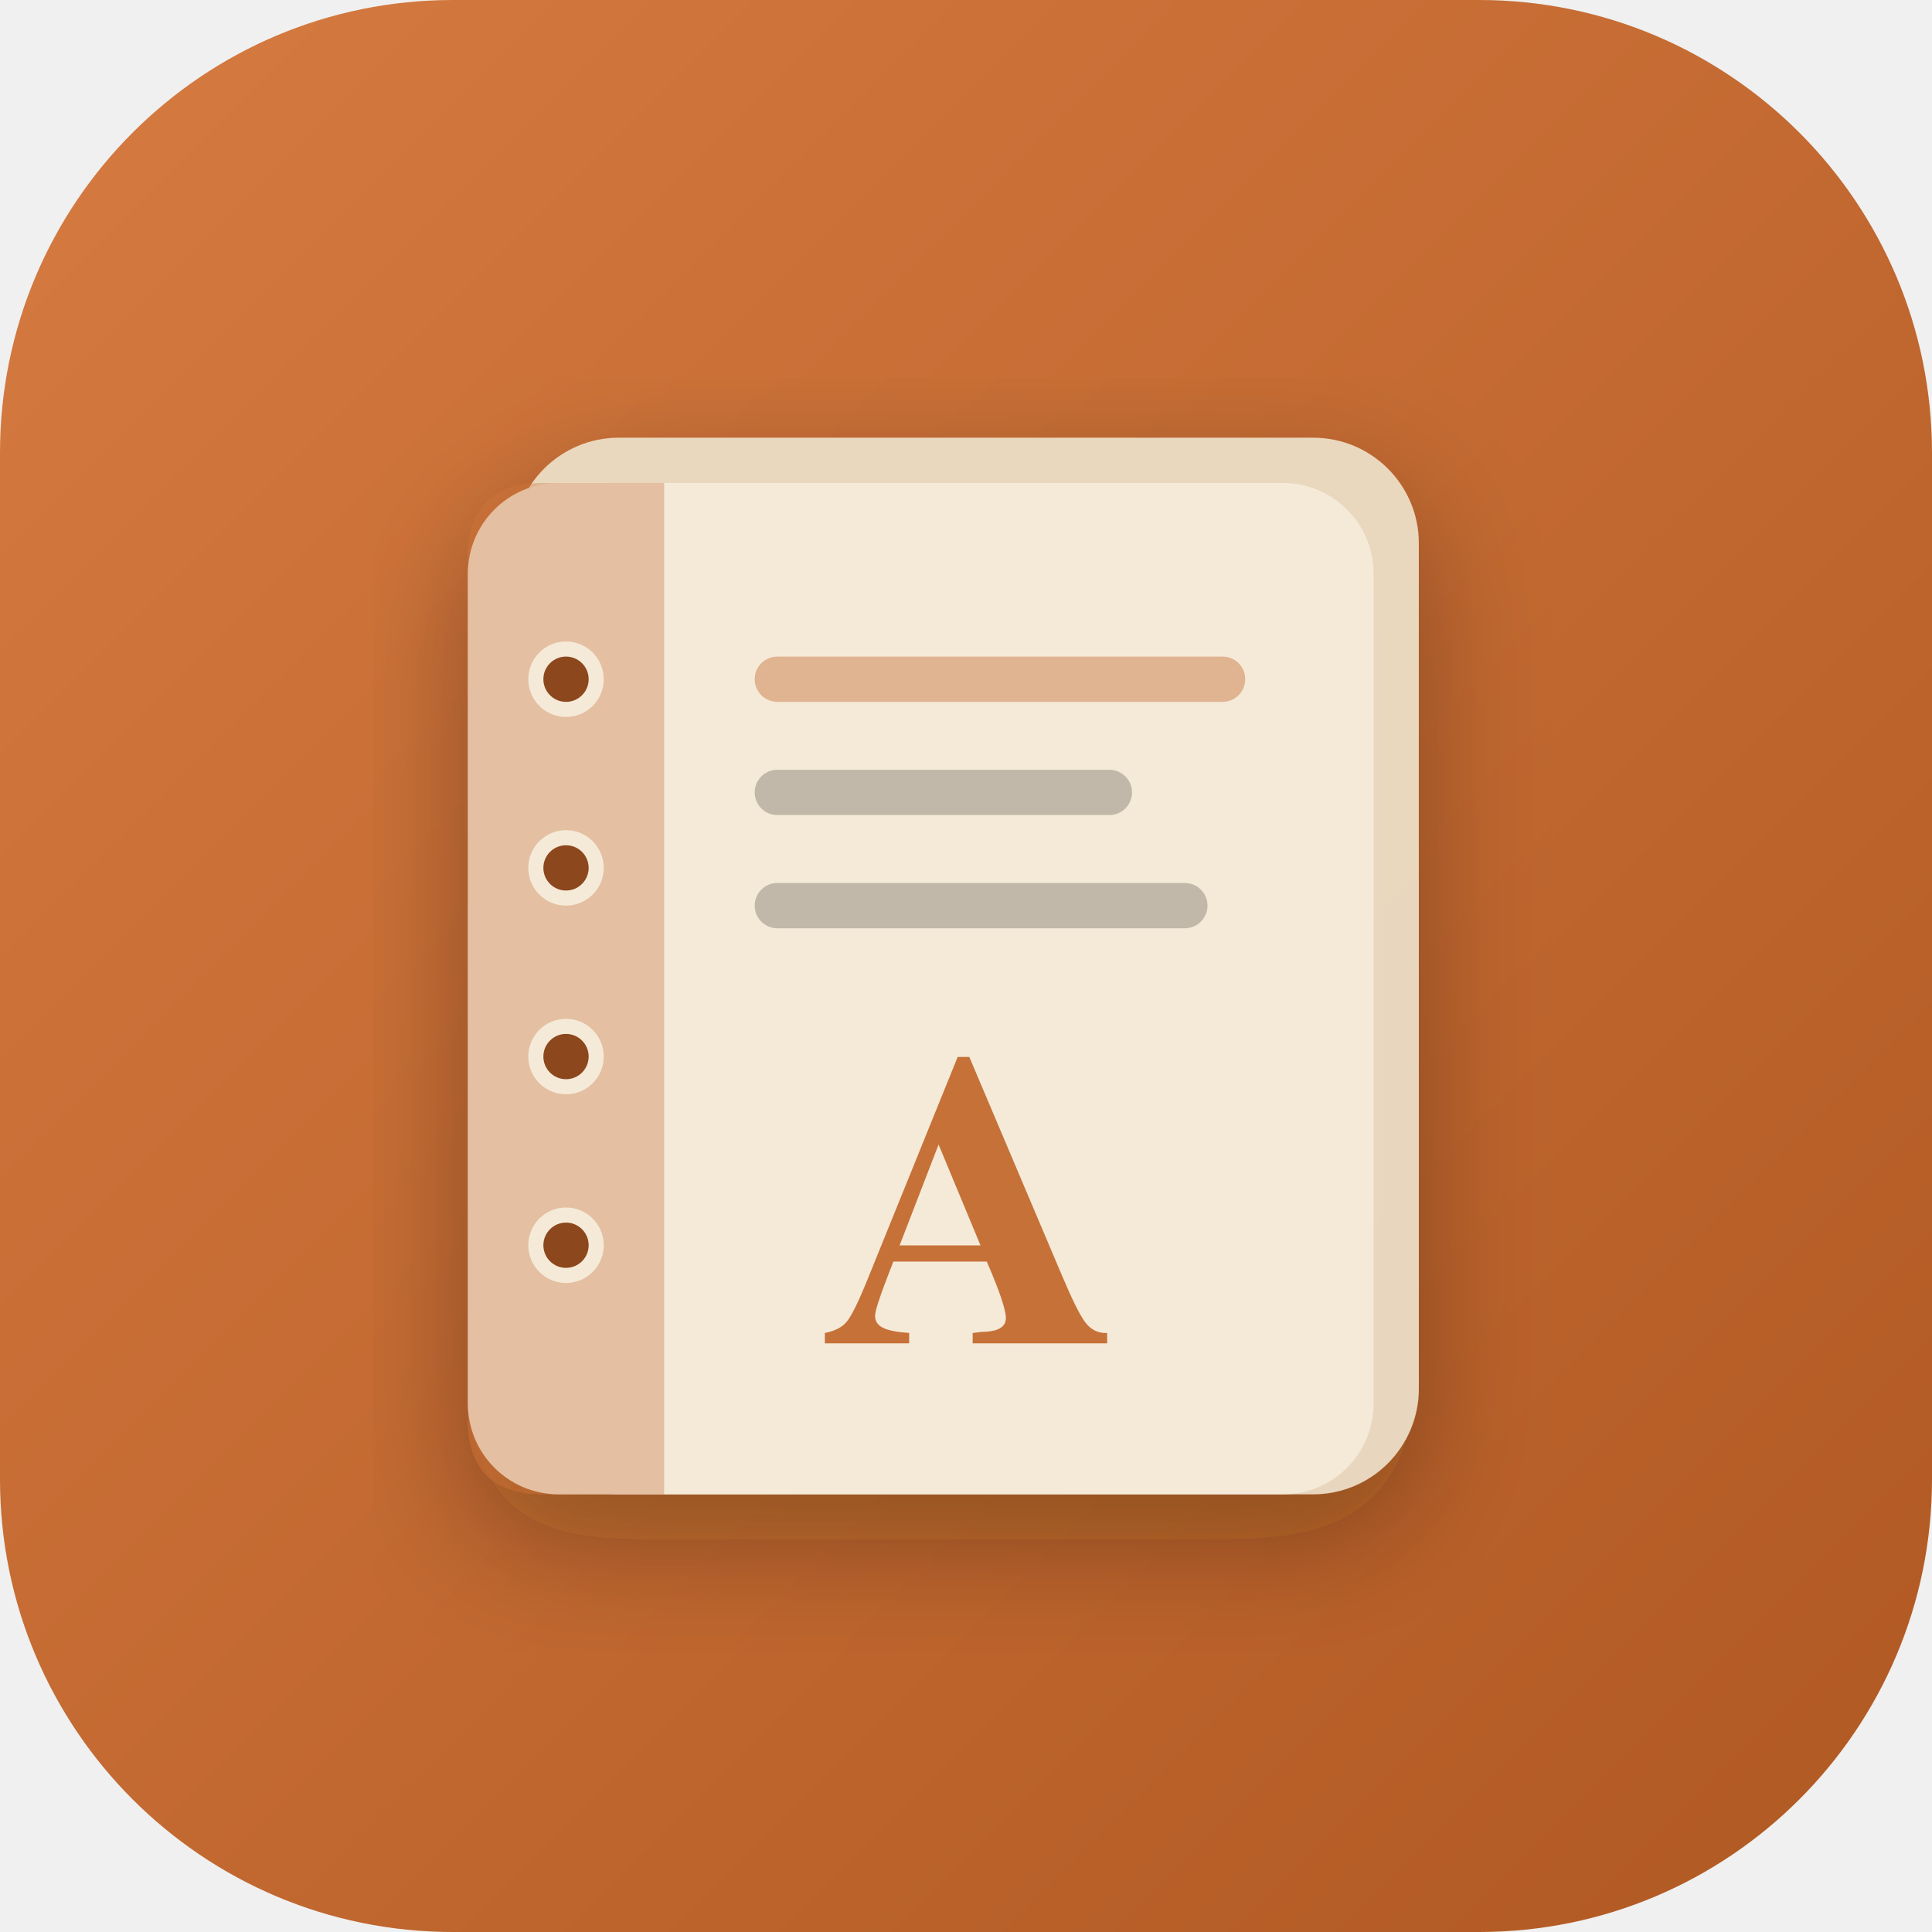
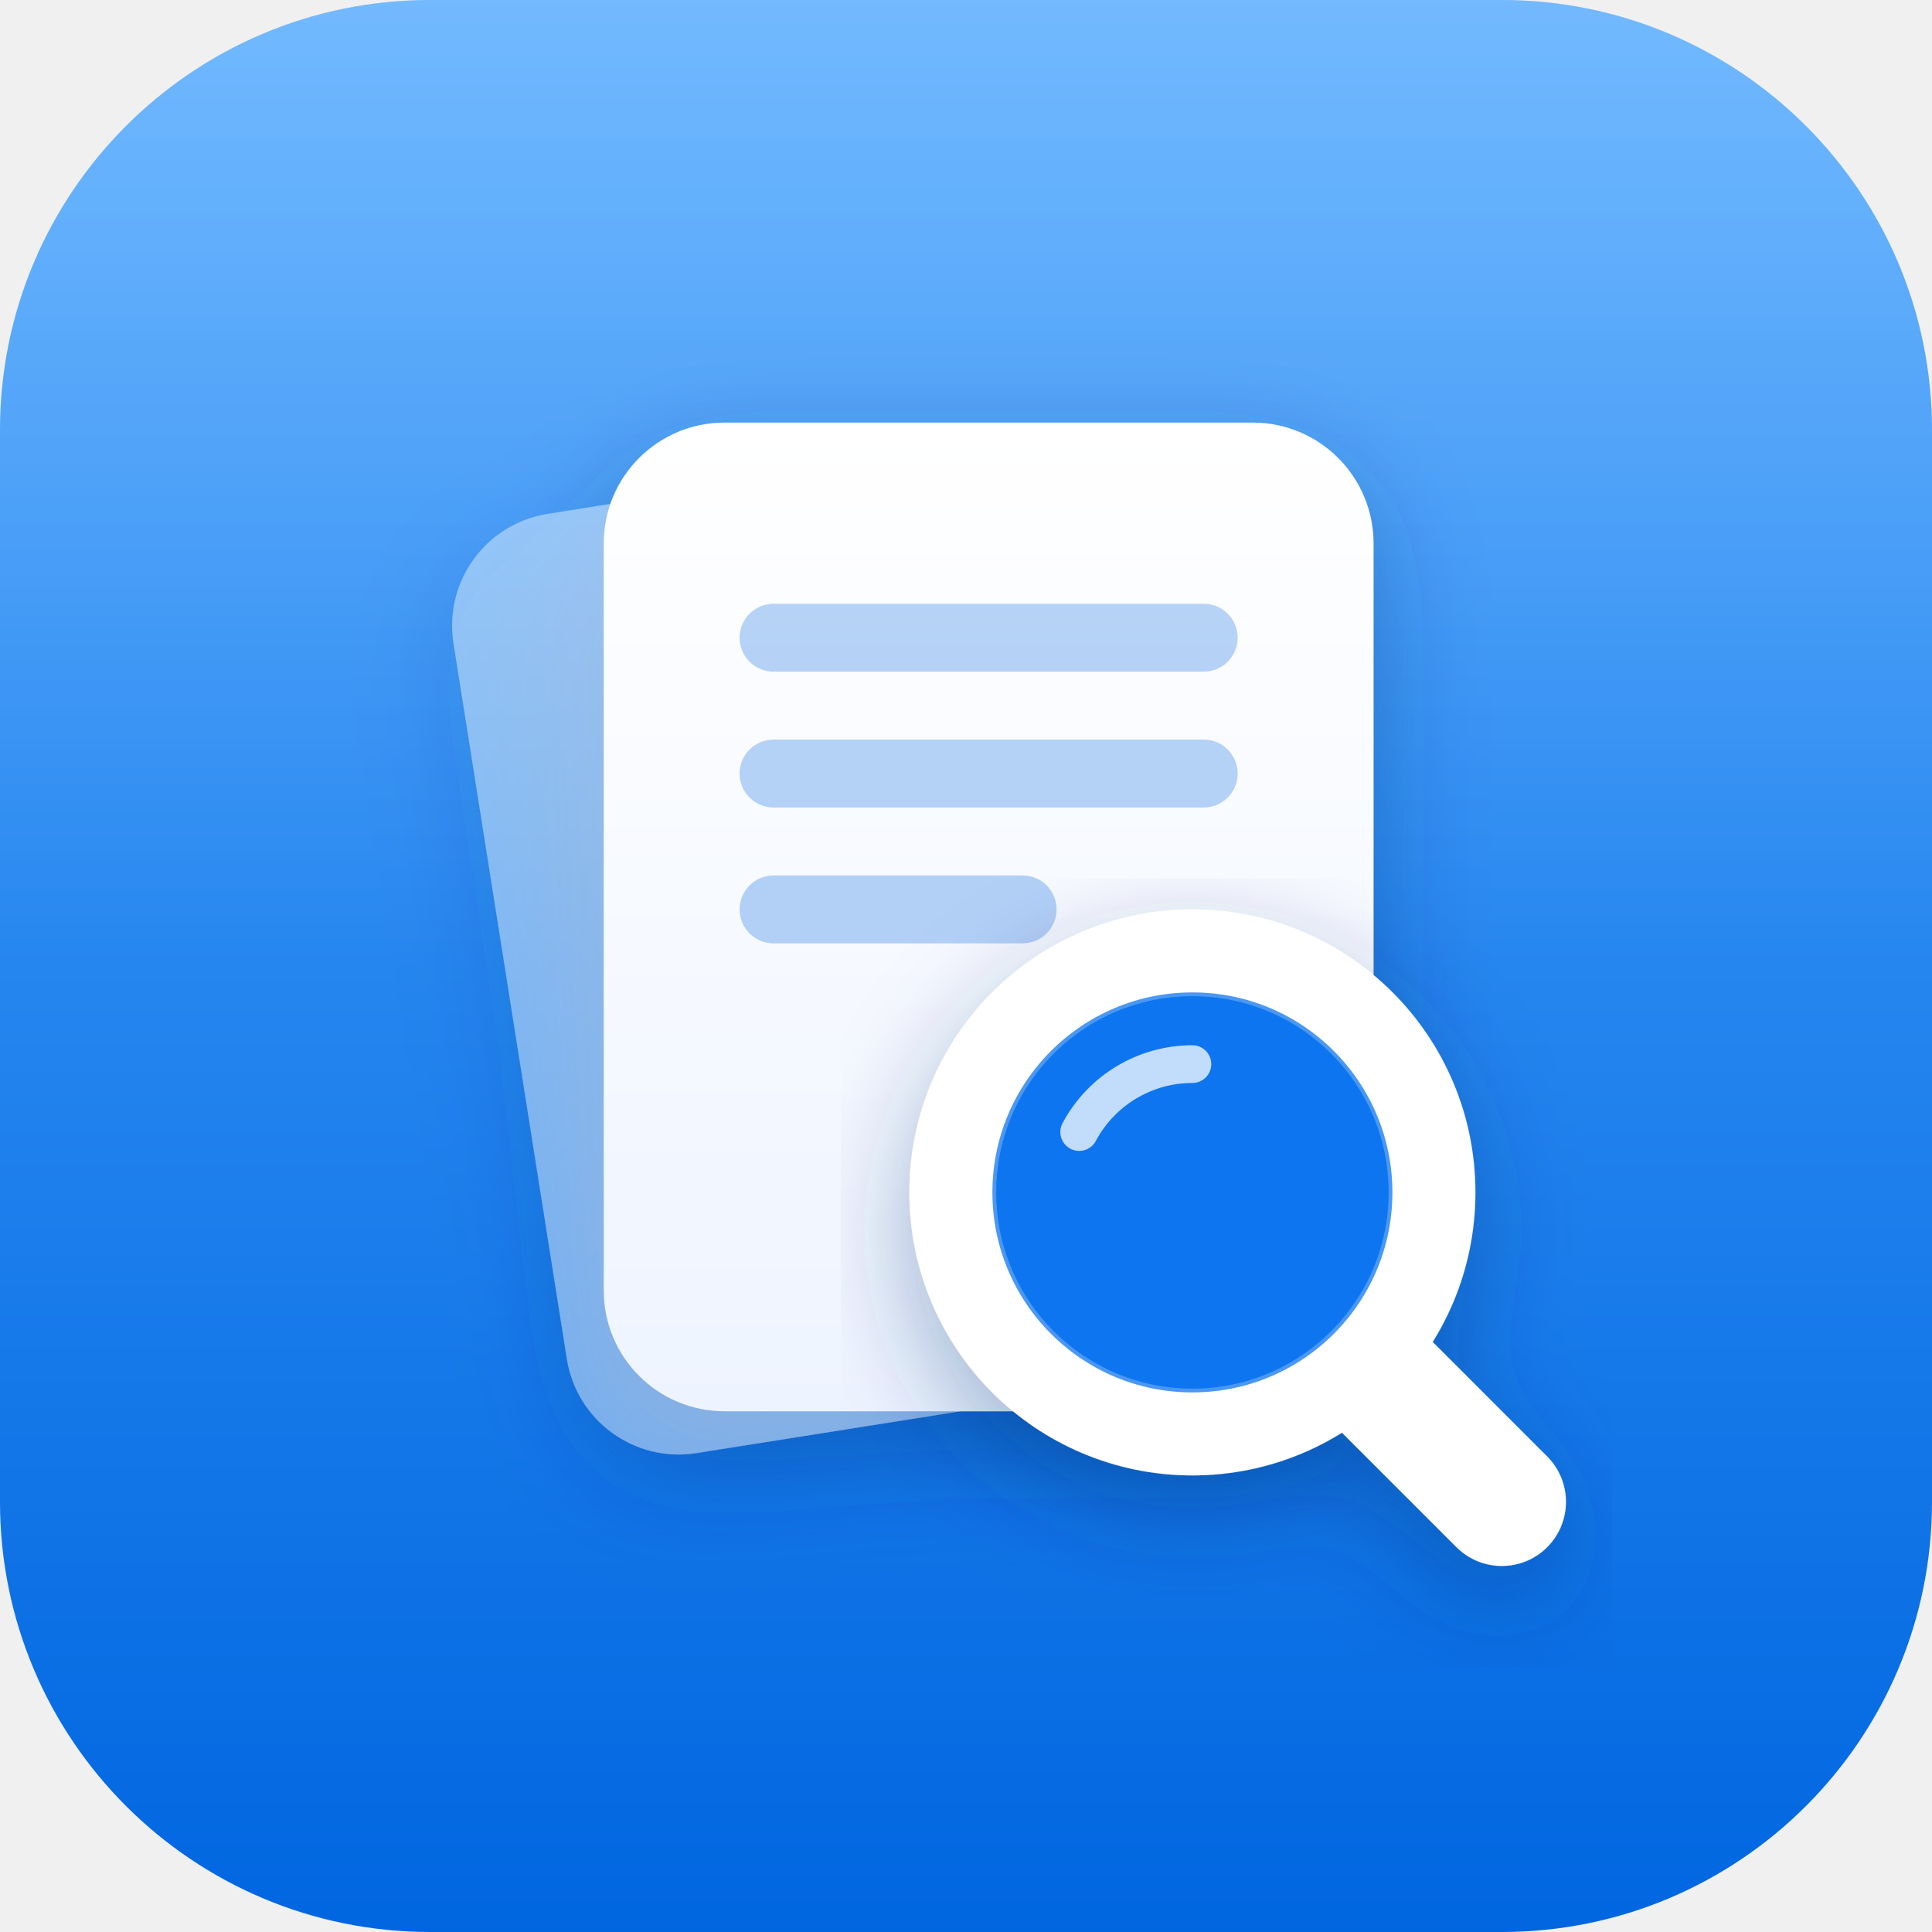
<svg xmlns="http://www.w3.org/2000/svg" viewBox="0 0 512 512" width="512" height="512">
  <defs>
-     <linearGradient id="bgGrad" x1="0%" y1="0%" x2="100%" y2="100%">
-       <stop offset="0%" stop-color="#d67b41" />
-       <stop offset="100%" stop-color="#b05822" />
+     <linearGradient id="bg" x1="0" y1="0" x2="0" y2="1">
+       <stop offset="0" stop-color="#4ba6ff" />
+       <stop offset="1" stop-color="#0066e0" />
    </linearGradient>
-     <filter id="shadow" x="-10%" y="-10%" width="125%" height="125%">
-       <feDropShadow dx="0" dy="12" stdDeviation="16" flood-color="#2a1810" flood-opacity="0.3" />
+     <linearGradient id="sheen" x1="0" y1="0" x2="0" y2="1">
+       <stop offset="0" stop-color="#ffffff" stop-opacity="0.22" />
+       <stop offset="0.5" stop-color="#ffffff" stop-opacity="0" />
+     </linearGradient>
+     <linearGradient id="paper" x1="0" y1="0" x2="0" y2="1">
+       <stop offset="0" stop-color="#ffffff" />
+       <stop offset="1" stop-color="#eef4ff" />
+     </linearGradient>
+     <filter id="lift" x="-20%" y="-20%" width="140%" height="150%">
+       <feDropShadow dx="0" dy="10" stdDeviation="14" flood-color="#00337a" flood-opacity="0.35" />
    </filter>
  </defs>
-   <rect width="512" height="512" rx="120" fill="url(#bgGrad)" />
-   <g filter="url(#shadow)">
-     <rect x="136" y="116" width="240" height="280" rx="28" fill="#ebddc5" opacity="0.95" />
-     <rect x="124" y="128" width="240" height="268" rx="24" fill="#f5ead8" />
-     <path d="M 124 148 Q 124 128 144 128 L 176 128 L 176 396 L 144 396 Q 124 396 124 376 Z" fill="#c67139" opacity="0.35" />
-     <circle cx="150" cy="180" r="10" fill="#f5ead8" />
-     <circle cx="150" cy="230" r="10" fill="#f5ead8" />
-     <circle cx="150" cy="280" r="10" fill="#f5ead8" />
-     <circle cx="150" cy="330" r="10" fill="#f5ead8" />
-     <circle cx="150" cy="180" r="6" fill="#8c471c" />
-     <circle cx="150" cy="230" r="6" fill="#8c471c" />
-     <circle cx="150" cy="280" r="6" fill="#8c471c" />
-     <circle cx="150" cy="330" r="6" fill="#8c471c" />
-     <rect x="200" y="174" width="130" height="12" rx="6" fill="#c67139" opacity="0.45" />
-     <rect x="200" y="204" width="100" height="12" rx="6" fill="#645c50" opacity="0.35" />
-     <rect x="200" y="234" width="120" height="12" rx="6" fill="#645c50" opacity="0.35" />
-     <text x="256" y="356" font-family="FreeSerif, serif" font-size="110" font-weight="bold" text-anchor="middle" fill="#c67139">A</text>
+   <rect width="512" height="512" rx="114" fill="url(#bg)" />
+   <rect width="512" height="512" rx="114" fill="url(#sheen)" />
+   <g filter="url(#lift)">
+     <rect x="134" y="124" width="196" height="252" rx="30" fill="#ffffff" opacity="0.4" transform="rotate(-9 232 250)" />
+     <rect x="160" y="112" width="204" height="262" rx="32" fill="url(#paper)" />
  </g>
+   <g fill="#0066e0" opacity="0.28">
+     <rect x="196" y="160" width="132" height="18" rx="9" />
+     <rect x="196" y="196" width="132" height="18" rx="9" />
+     <rect x="196" y="232" width="84" height="18" rx="9" />
+   </g>
+   <g filter="url(#lift)">
+     <line x1="352" y1="352" x2="398" y2="398" stroke="#ffffff" stroke-width="34" stroke-linecap="round" />
+     <circle cx="316" cy="316" r="64" fill="#0a74ef" stroke="#ffffff" stroke-width="22" />
+   </g>
+   <circle cx="316" cy="316" r="53" fill="none" stroke="#ffffff" stroke-opacity="0.25" stroke-width="2" />
+   <path d="M286 300 a 34 34 0 0 1 30 -18" fill="none" stroke="#ffffff" stroke-opacity="0.75" stroke-width="10" stroke-linecap="round" />
</svg>
